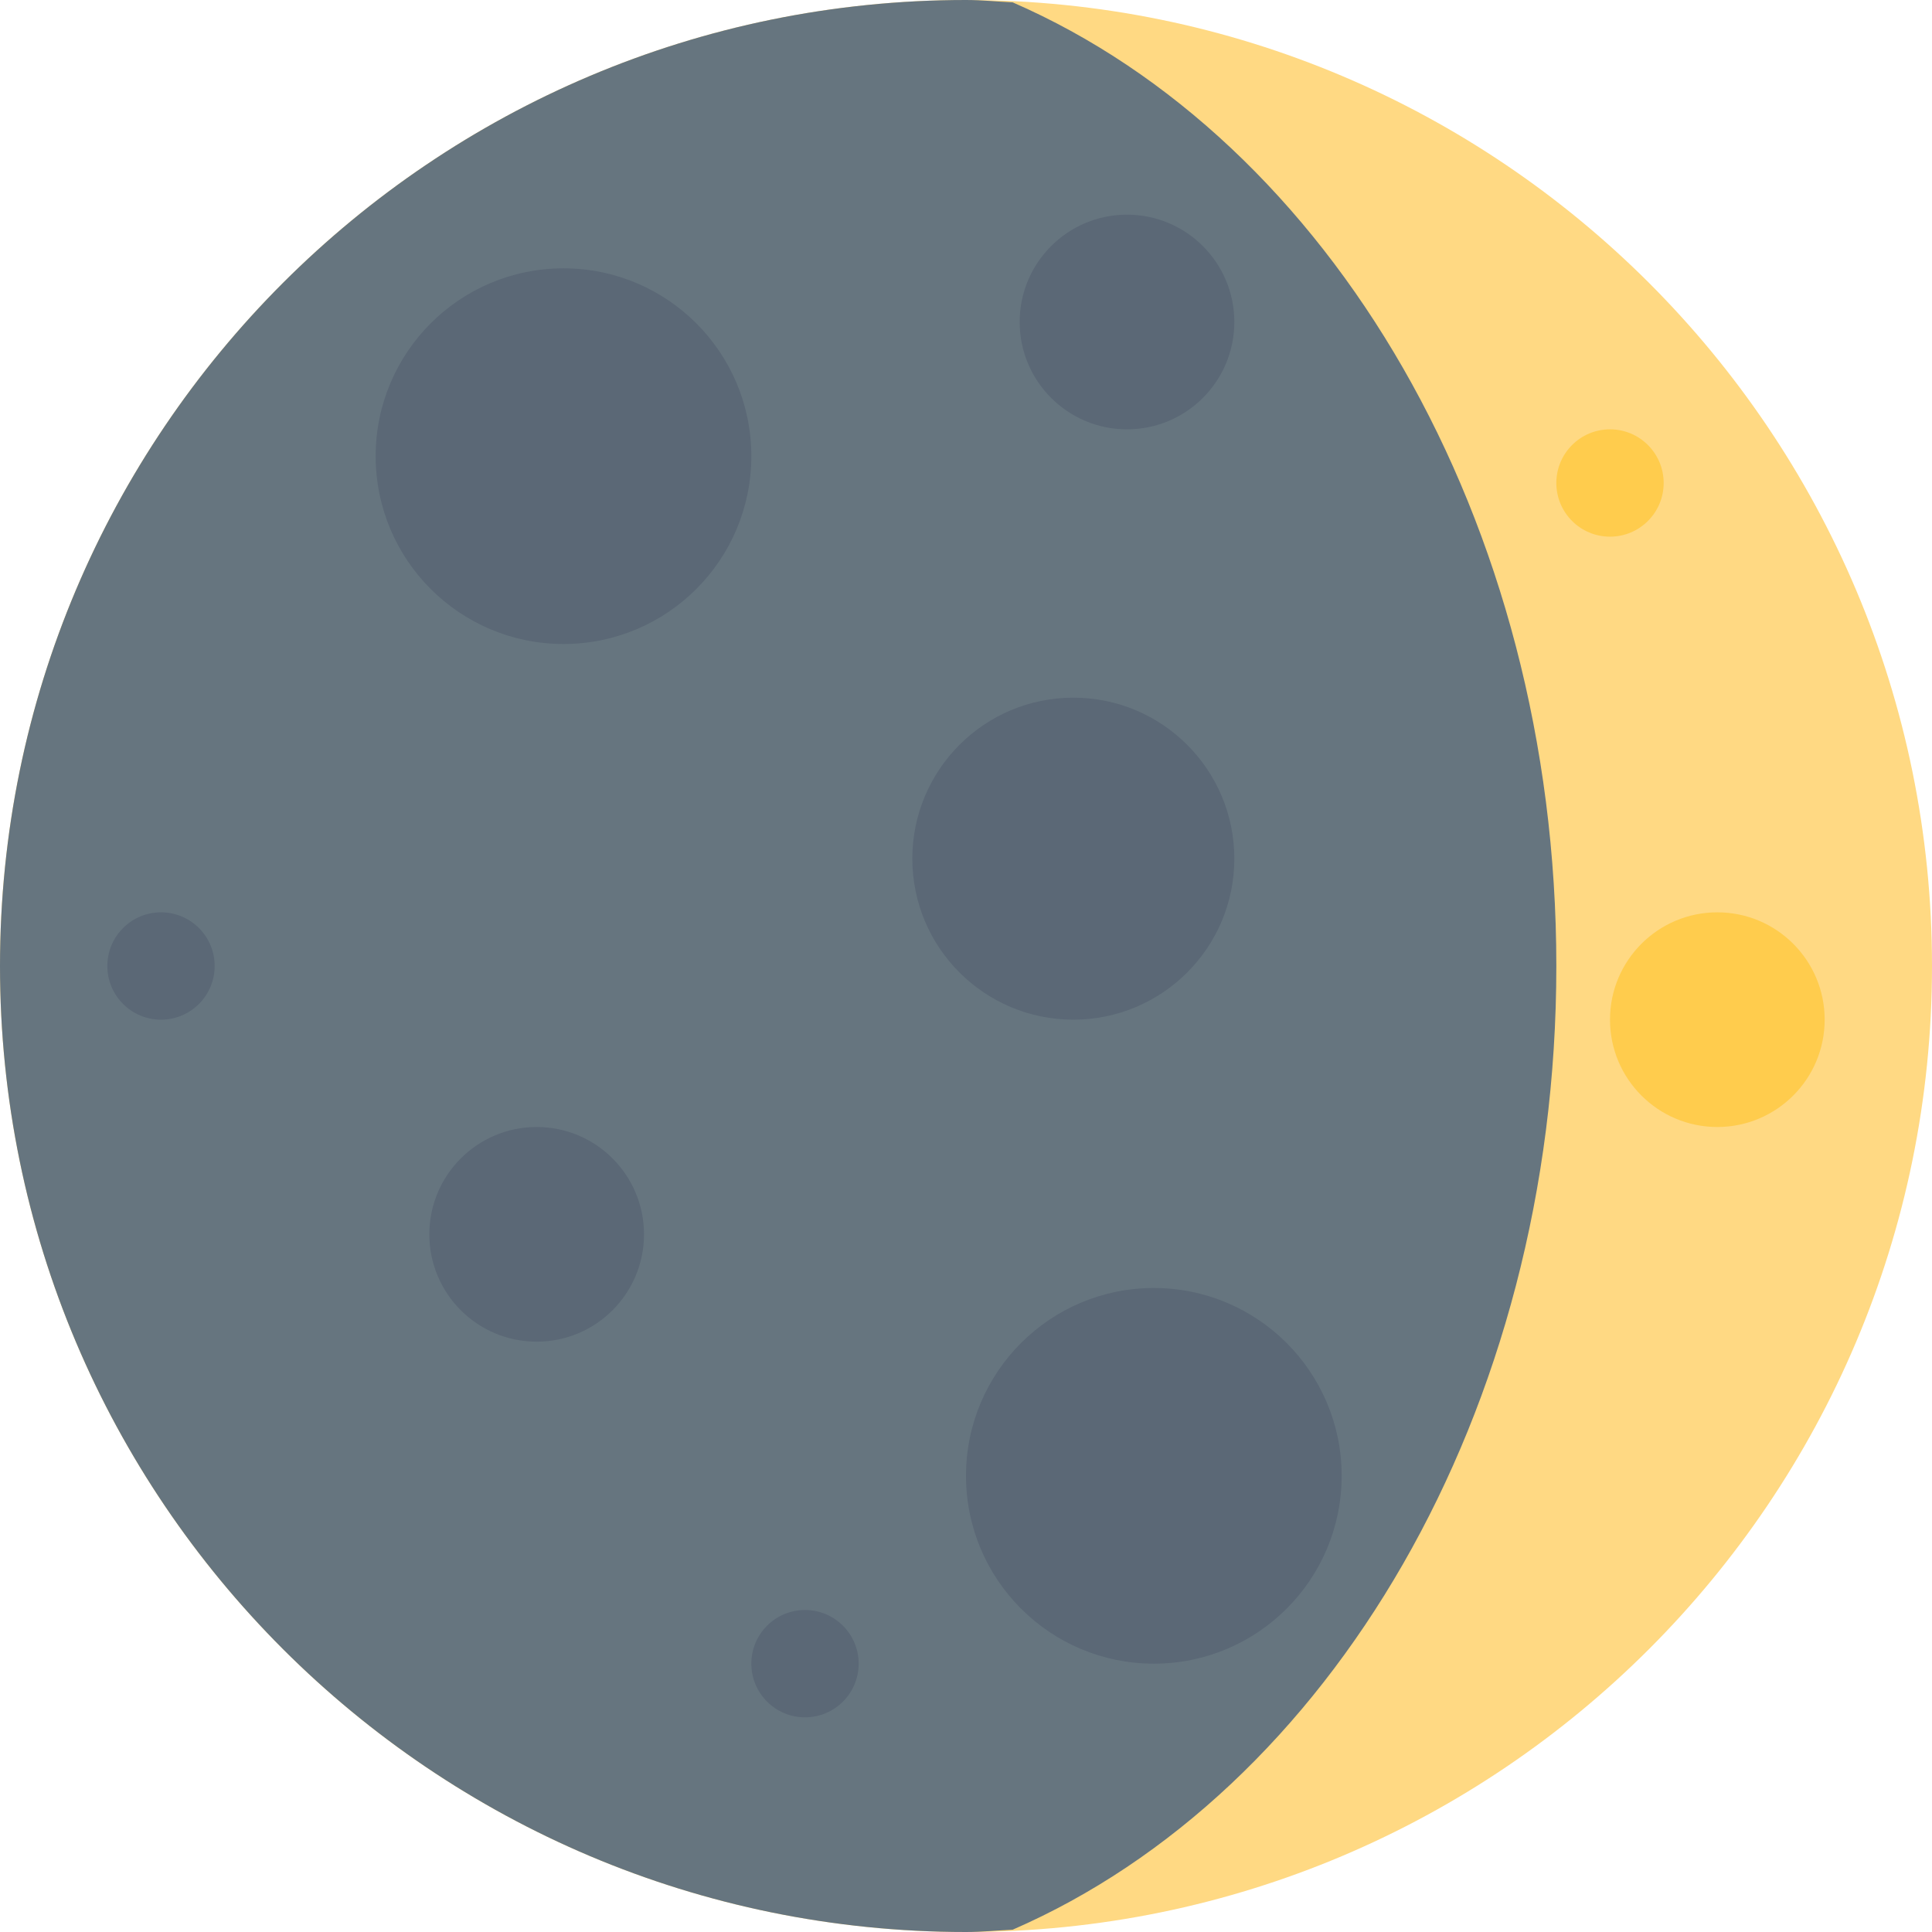
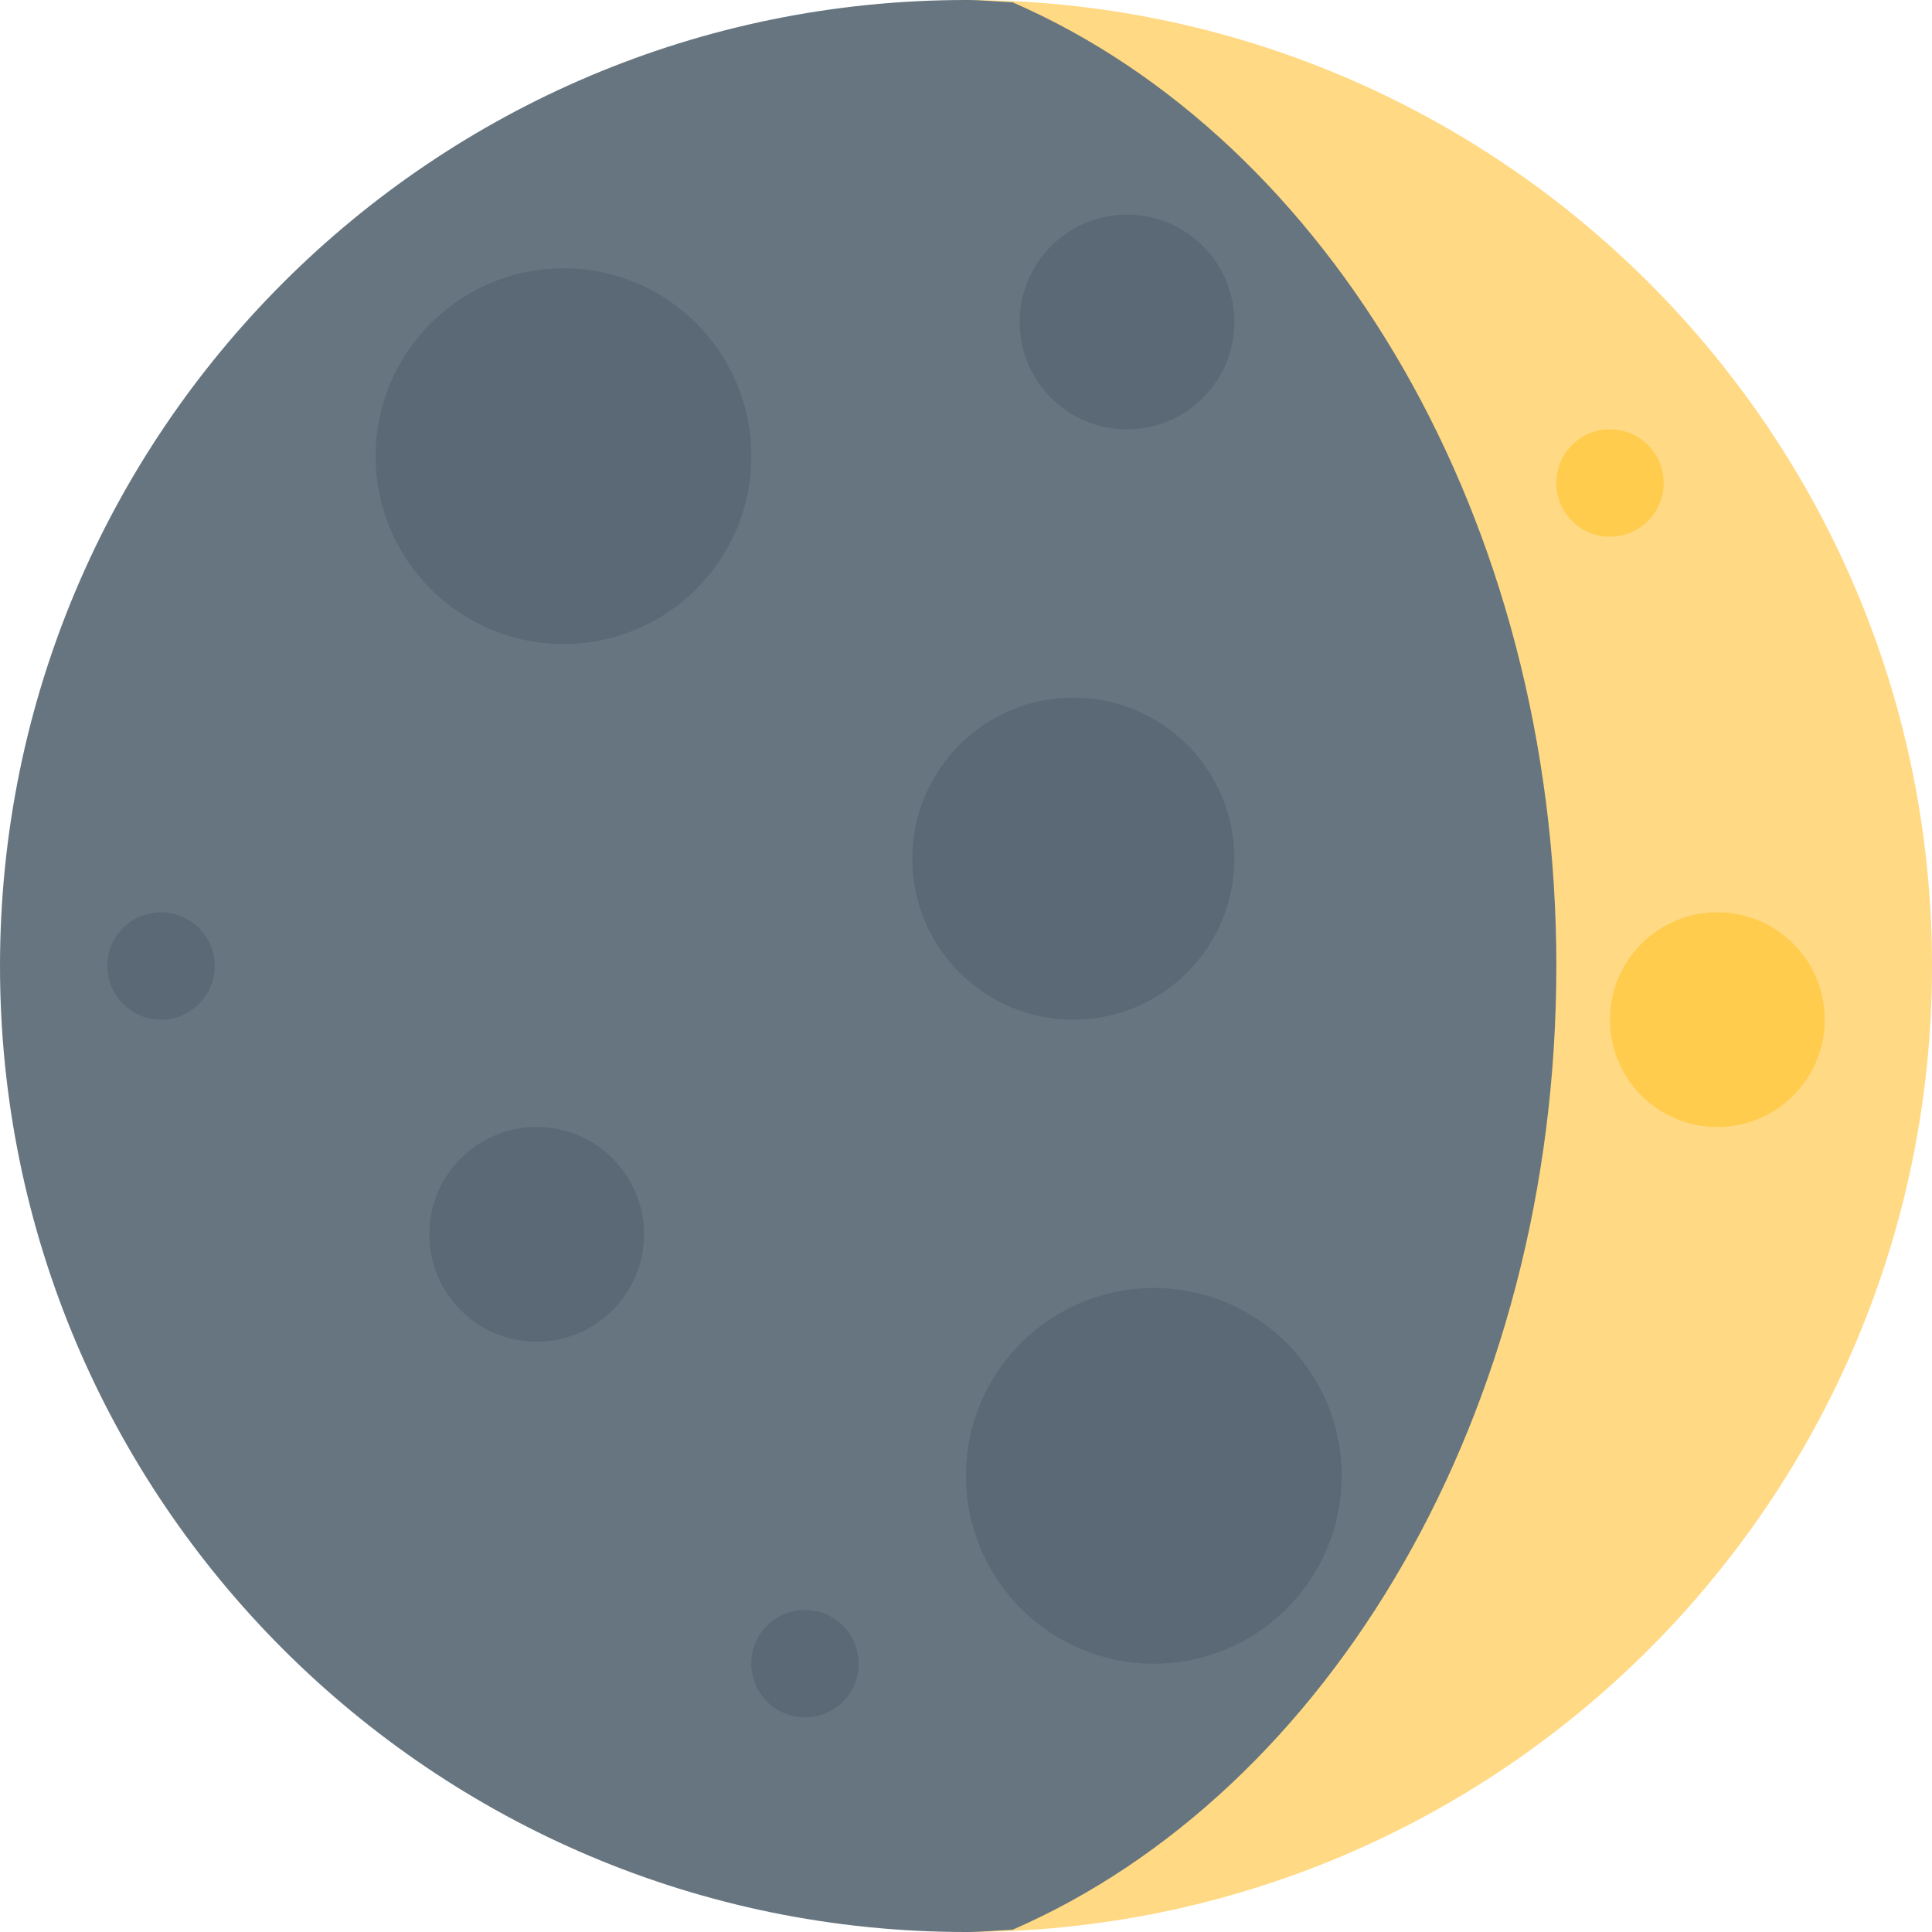
<svg xmlns="http://www.w3.org/2000/svg" viewBox="0 0 36 36">
-   <circle fill="#FFD983" cx="18" cy="18" r="18" />
-   <path fill="#66757F" d="M0 18c0 9.941 8.059 18 18 18 .295 0 .58-.029.87-.043C24.761 33.393 29 26.332 29 18 29 9.669 24.761 2.607 18.87.044 18.58.03 18.295 0 18 0 8.059 0 0 8.059 0 18z" />
+   <path fill="#FFD983" d="M 18,0 v36 a 18,-18 0 00 0,-36 Z" />
+   <path fill="#66757F" d="M 18,0 c 0.295,0 0.58,0.03 0.87,0.044 c 5.891,2.563 10.13,9.625 10.13,17.956 c 0,8.332 -4.239,15.393 -10.13,17.957 c -0.29,0.014 -0.575,0.043 -0.87,0.043 a 18,-18 0 01 0,-36 Z" />
  <circle fill="#5B6876" cx="10.5" cy="8.5" r="3.5" />
  <circle fill="#5B6876" cx="20" cy="16" r="3" />
  <circle fill="#5B6876" cx="21.5" cy="27.5" r="3.5" />
  <circle fill="#5B6876" cx="21" cy="6" r="2" />
  <circle fill="#5B6876" cx="3" cy="18" r="1" />
  <circle fill="#FFCC4D" cx="30" cy="9" r="1" />
  <circle fill="#5B6876" cx="15" cy="31" r="1" />
  <circle fill="#FFCC4D" cx="32" cy="19" r="2" />
  <circle fill="#5B6876" cx="10" cy="23" r="2" />
</svg>
